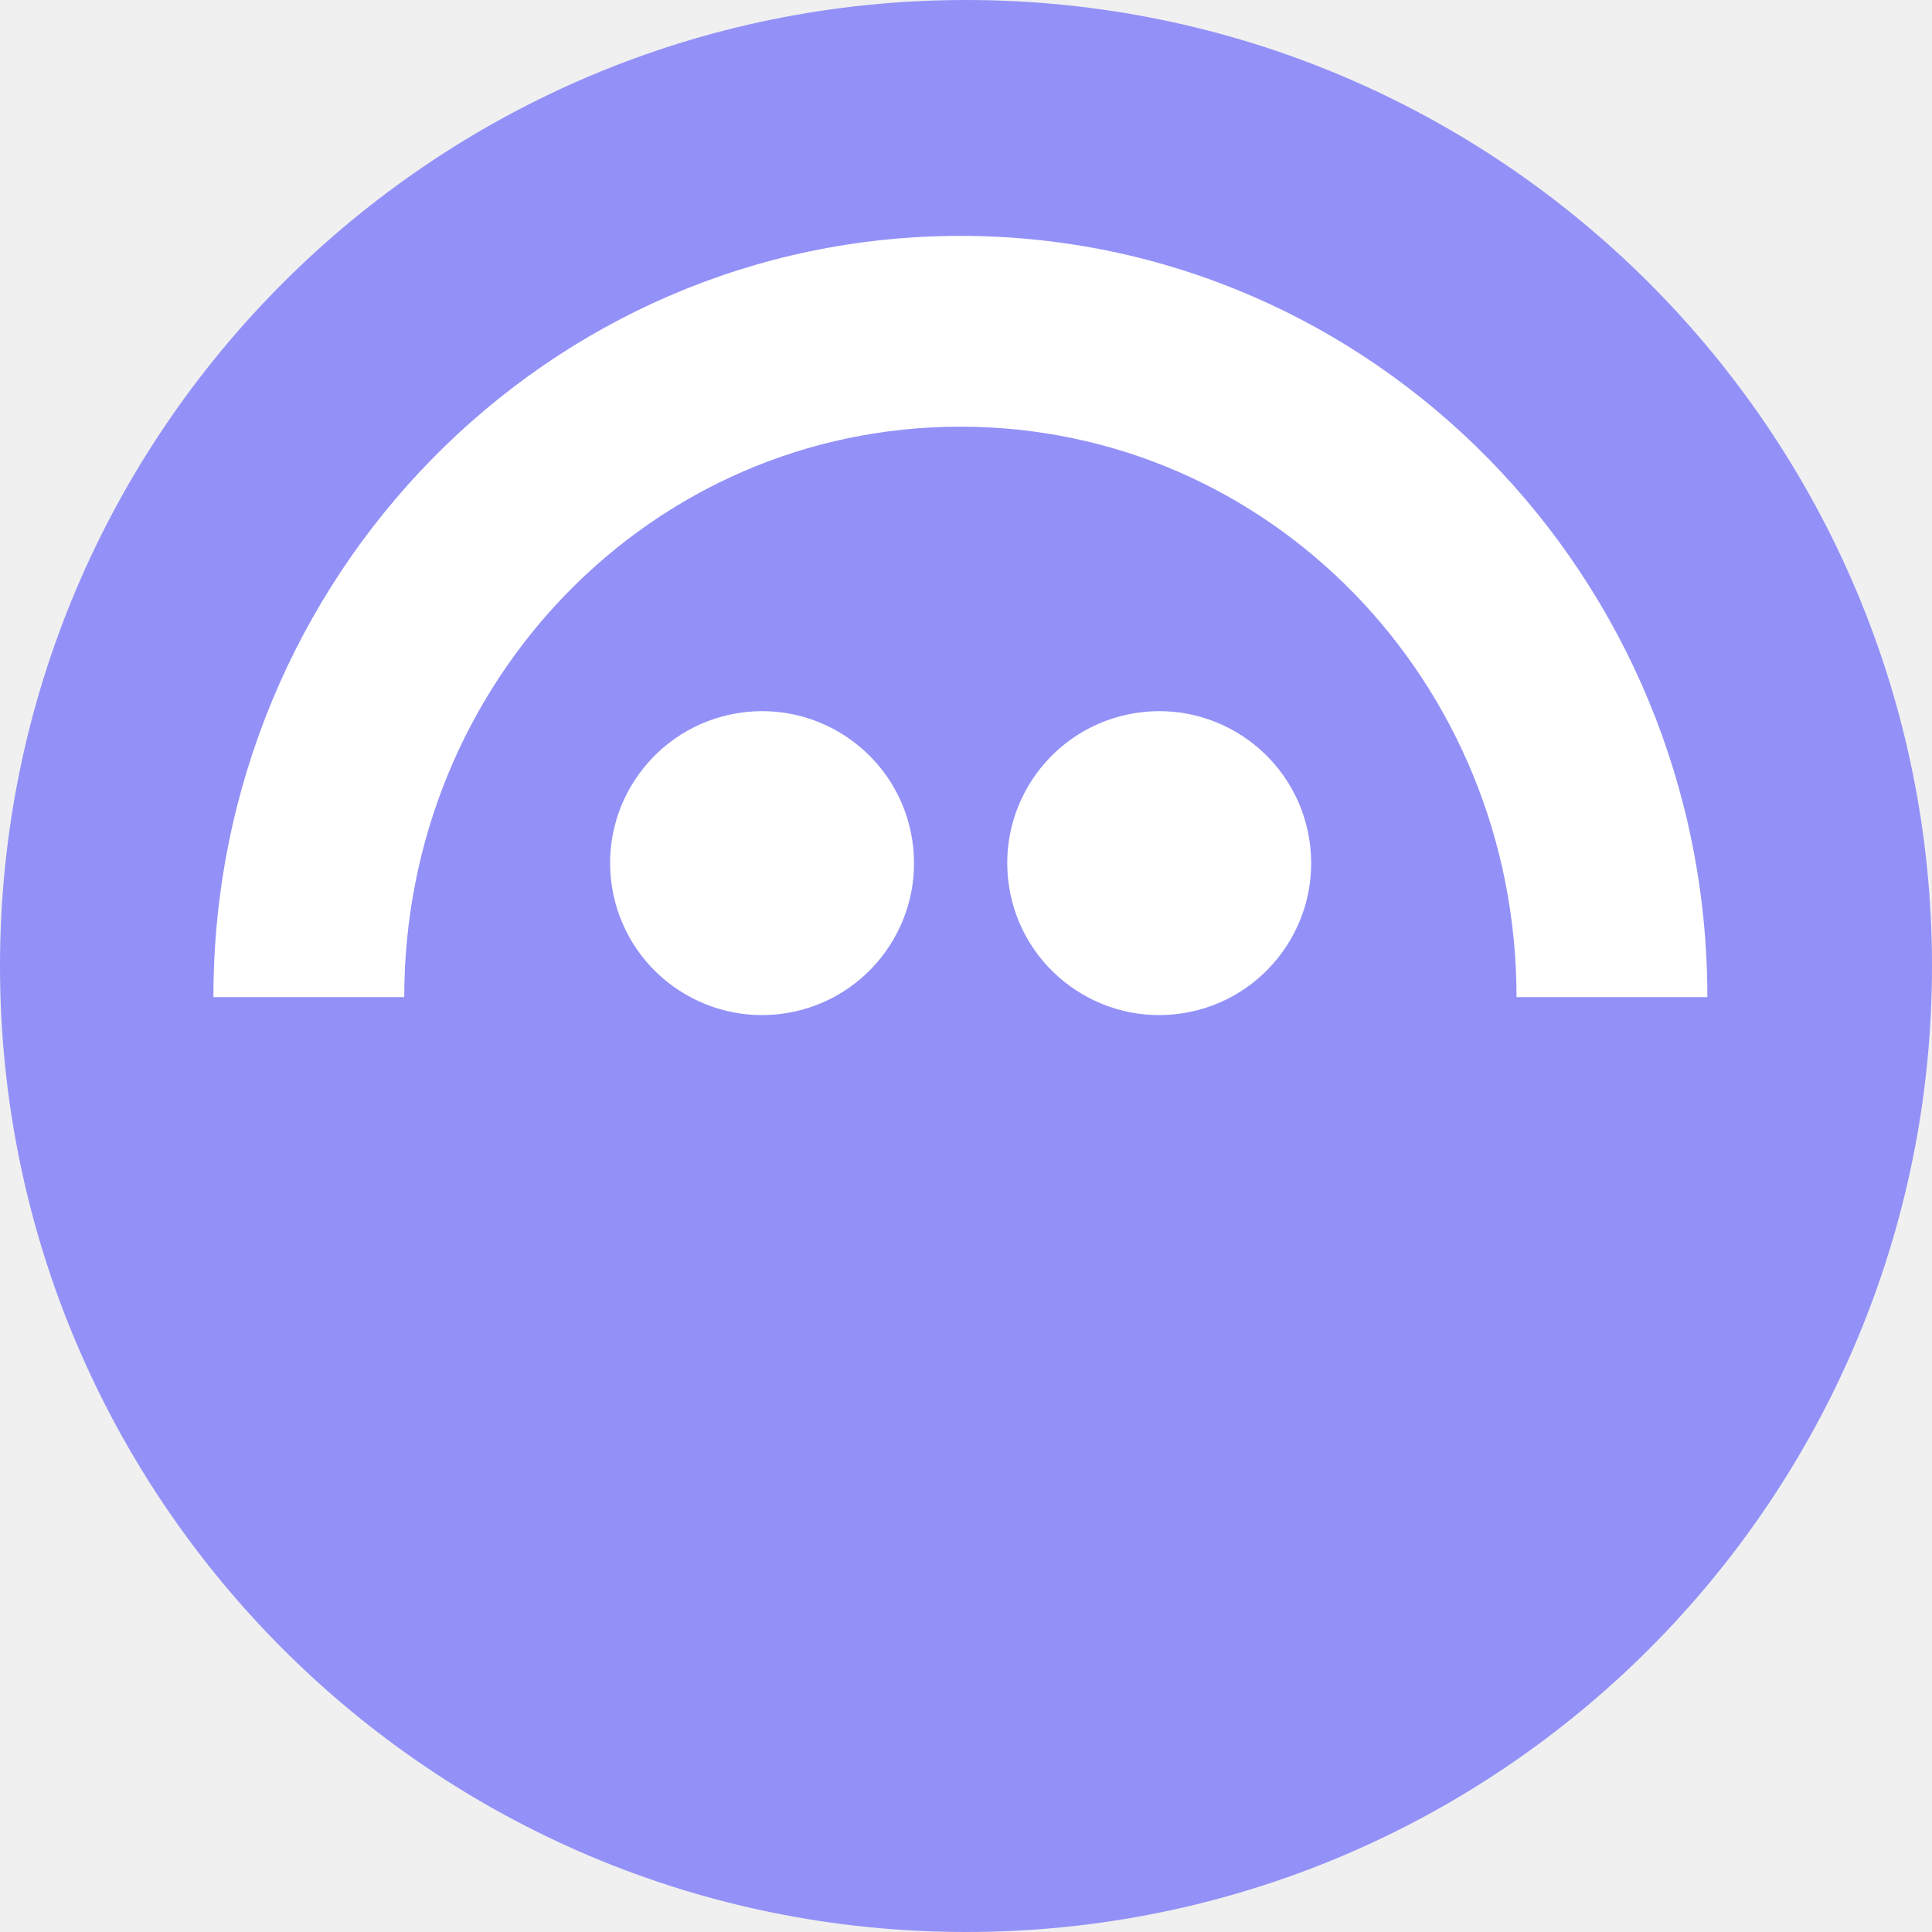
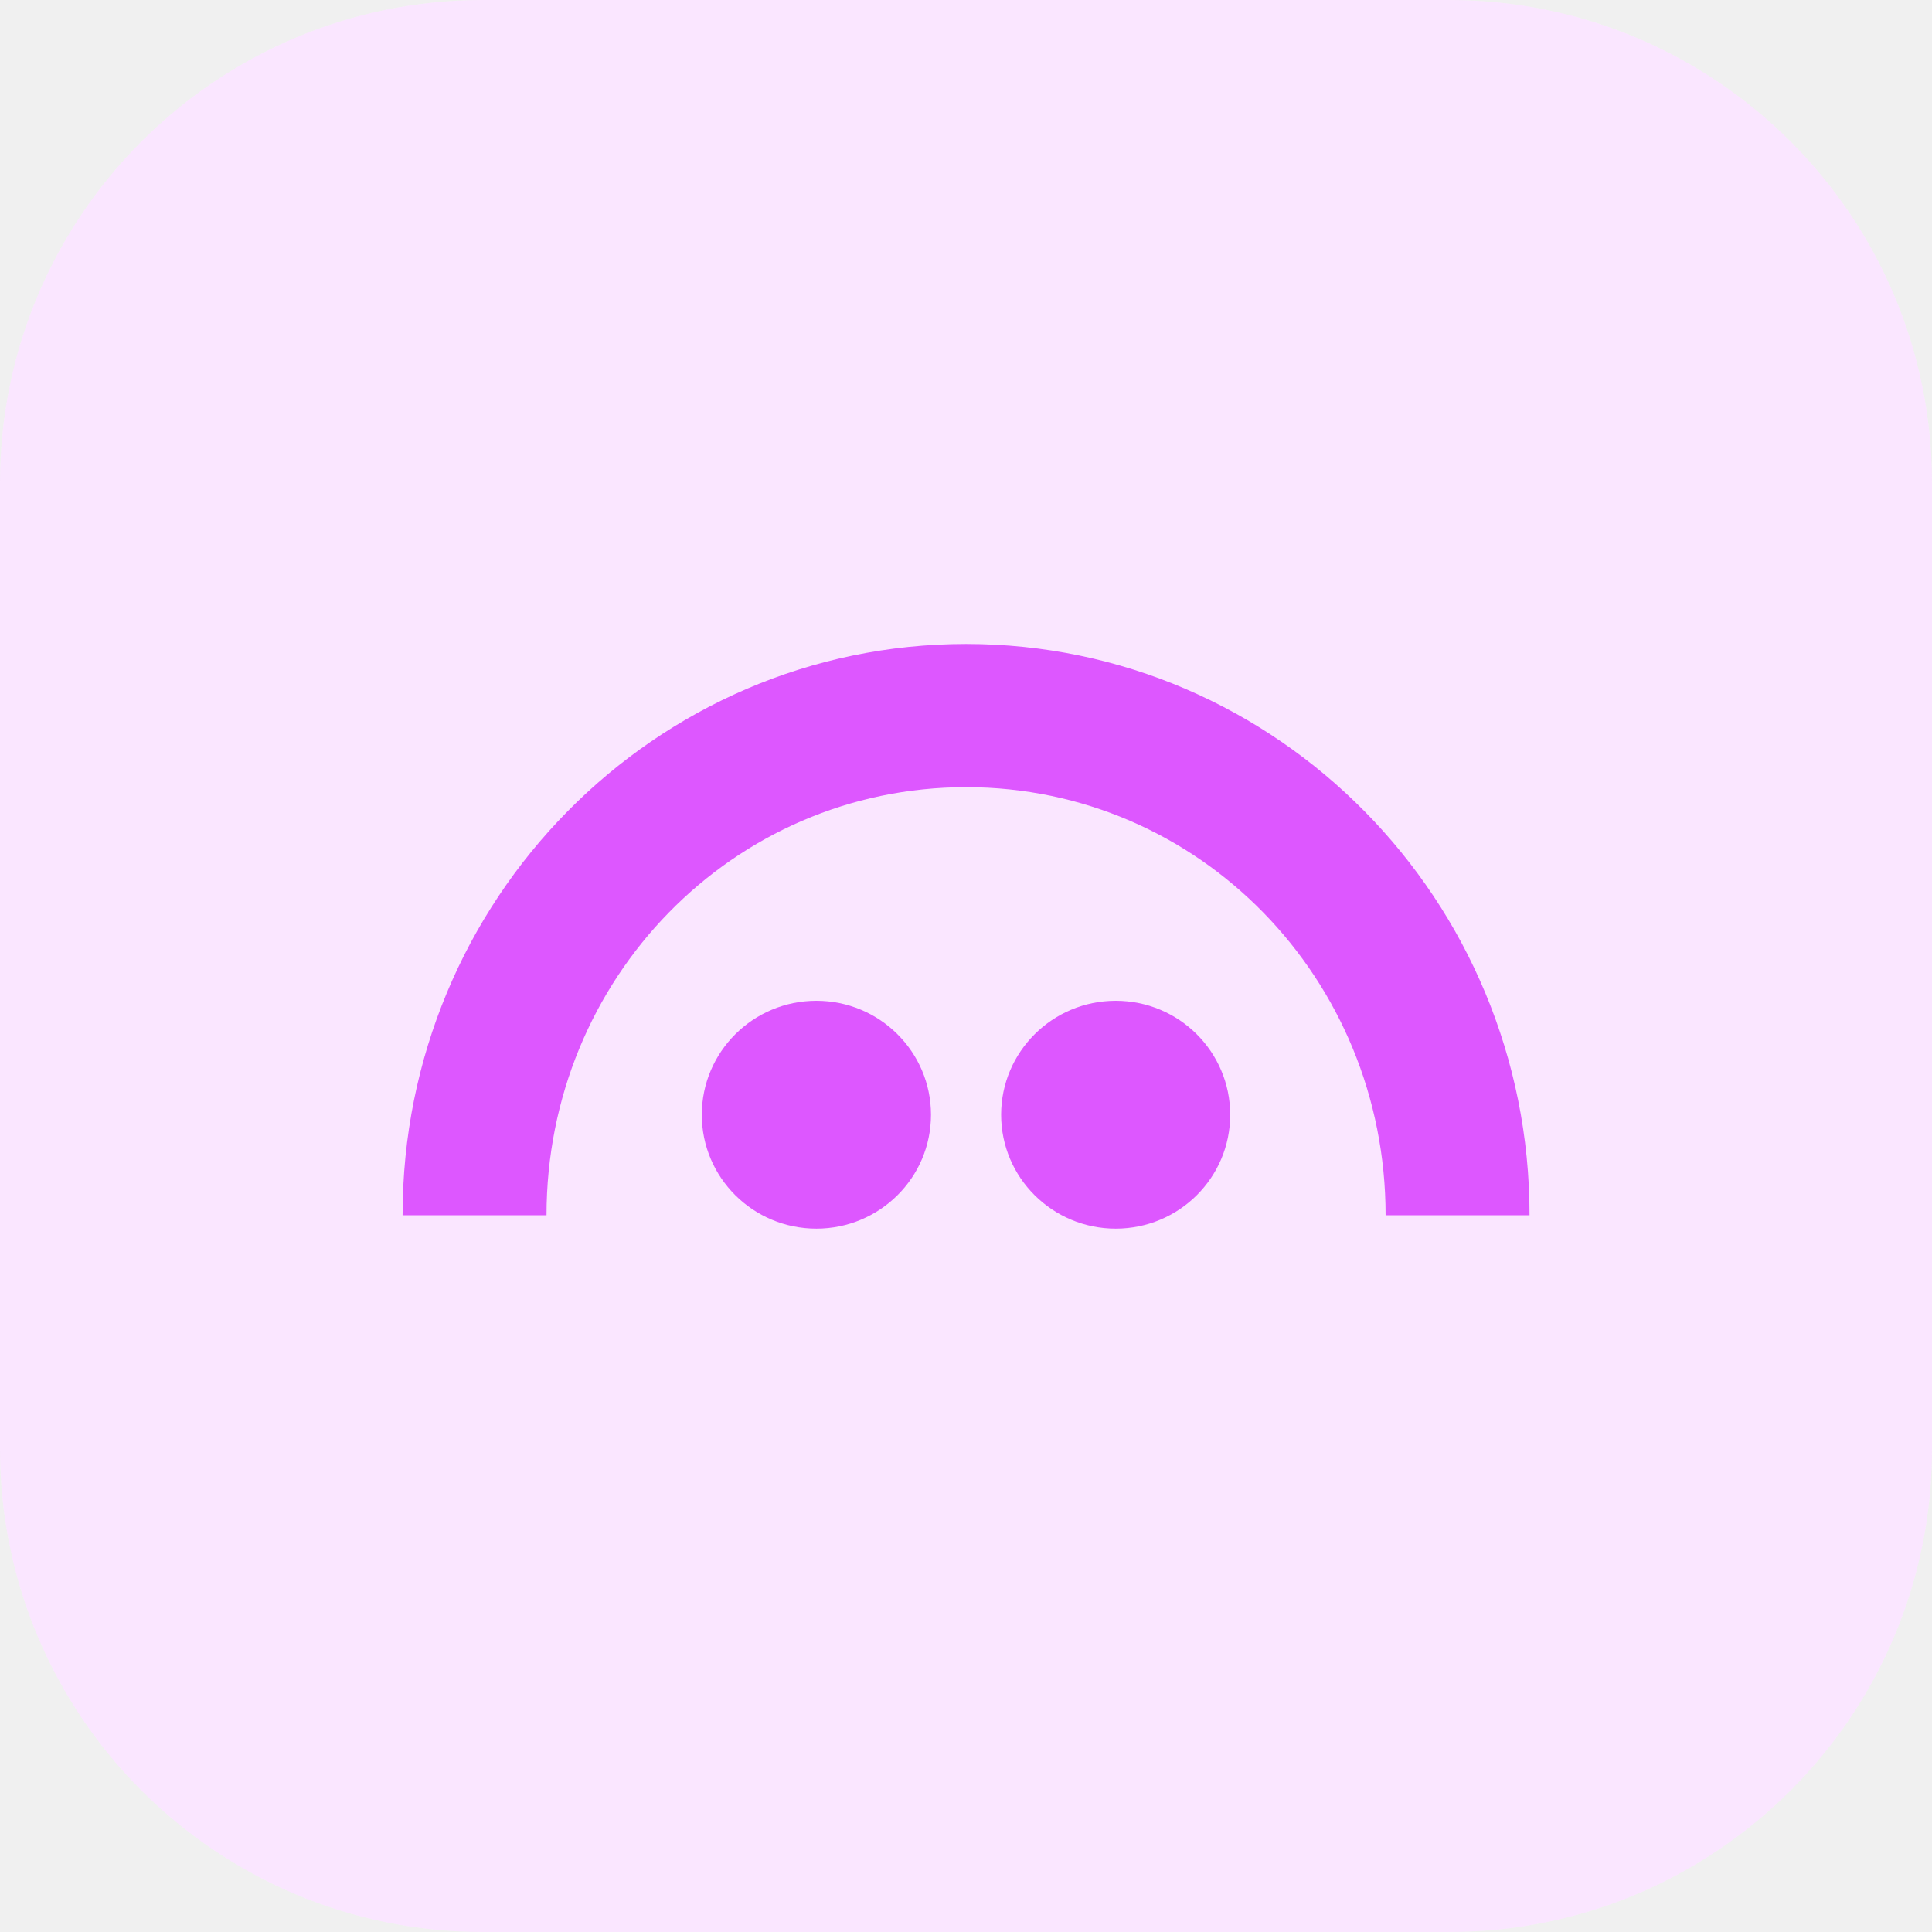
- <svg xmlns="http://www.w3.org/2000/svg" width="254" height="254" viewBox="0 0 254 254" fill="none">
-   <circle cx="127" cy="127" r="127" fill="#9391F7" style="fill:#9391F7;fill:color(display-p3 0.577 0.569 0.969);fill-opacity:1;" />
-   <path d="M103.39 133.194C114.28 131.426 121.675 121.164 119.908 110.274C118.14 99.384 107.878 91.989 96.988 93.756C86.098 95.524 78.703 105.785 80.47 116.676C82.238 127.566 92.499 134.961 103.39 133.194Z" fill="white" style="fill:white;fill-opacity:1;" />
-   <path d="M155.603 133.194C166.493 131.426 173.888 121.164 172.12 110.274C170.353 99.384 160.091 91.989 149.201 93.756C138.311 95.524 130.915 105.785 132.683 116.676C134.451 127.566 144.712 134.961 155.603 133.194Z" fill="white" style="fill:white;fill-opacity:1;" />
-   <path d="M126.262 31.012C72.021 31.012 28.044 75.826 28.059 131.089H53.147C53.147 89.674 85.622 56.095 126.262 56.095C166.902 56.095 199.378 89.674 199.378 131.089H224.466C224.475 75.826 180.499 31.012 126.262 31.012Z" fill="white" style="fill:white;fill-opacity:1;" />
+ <svg xmlns="http://www.w3.org/2000/svg" width="16" height="16" viewBox="0 0 16 16" fill="none">
+   <rect width="16" height="16" rx="4" fill="white" />
+   <rect width="16" height="16" rx="4" fill="#DD57FF" fill-opacity="0.15" />
+   <path d="M8.001 5.333C5.423 5.333 3.333 7.452 3.334 10.064H4.526C4.526 8.106 6.069 6.519 8.001 6.519C9.932 6.519 11.475 8.106 11.475 10.064H12.667C12.668 7.452 10.578 5.333 8.001 5.333Z" fill="#DD57FF" />
+   <path d="M6.761 10.175C7.285 10.175 7.71 9.753 7.71 9.232C7.71 8.711 7.285 8.288 6.761 8.288C6.237 8.288 5.812 8.711 5.812 9.232C5.812 9.753 6.237 10.175 6.761 10.175Z" fill="#DD57FF" />
+   <path d="M9.24 10.175C9.764 10.175 10.188 9.753 10.188 9.232C10.188 8.711 9.764 8.288 9.24 8.288C8.716 8.288 8.291 8.711 8.291 9.232C8.291 9.753 8.716 10.175 9.24 10.175Z" fill="#DD57FF" />
</svg>
